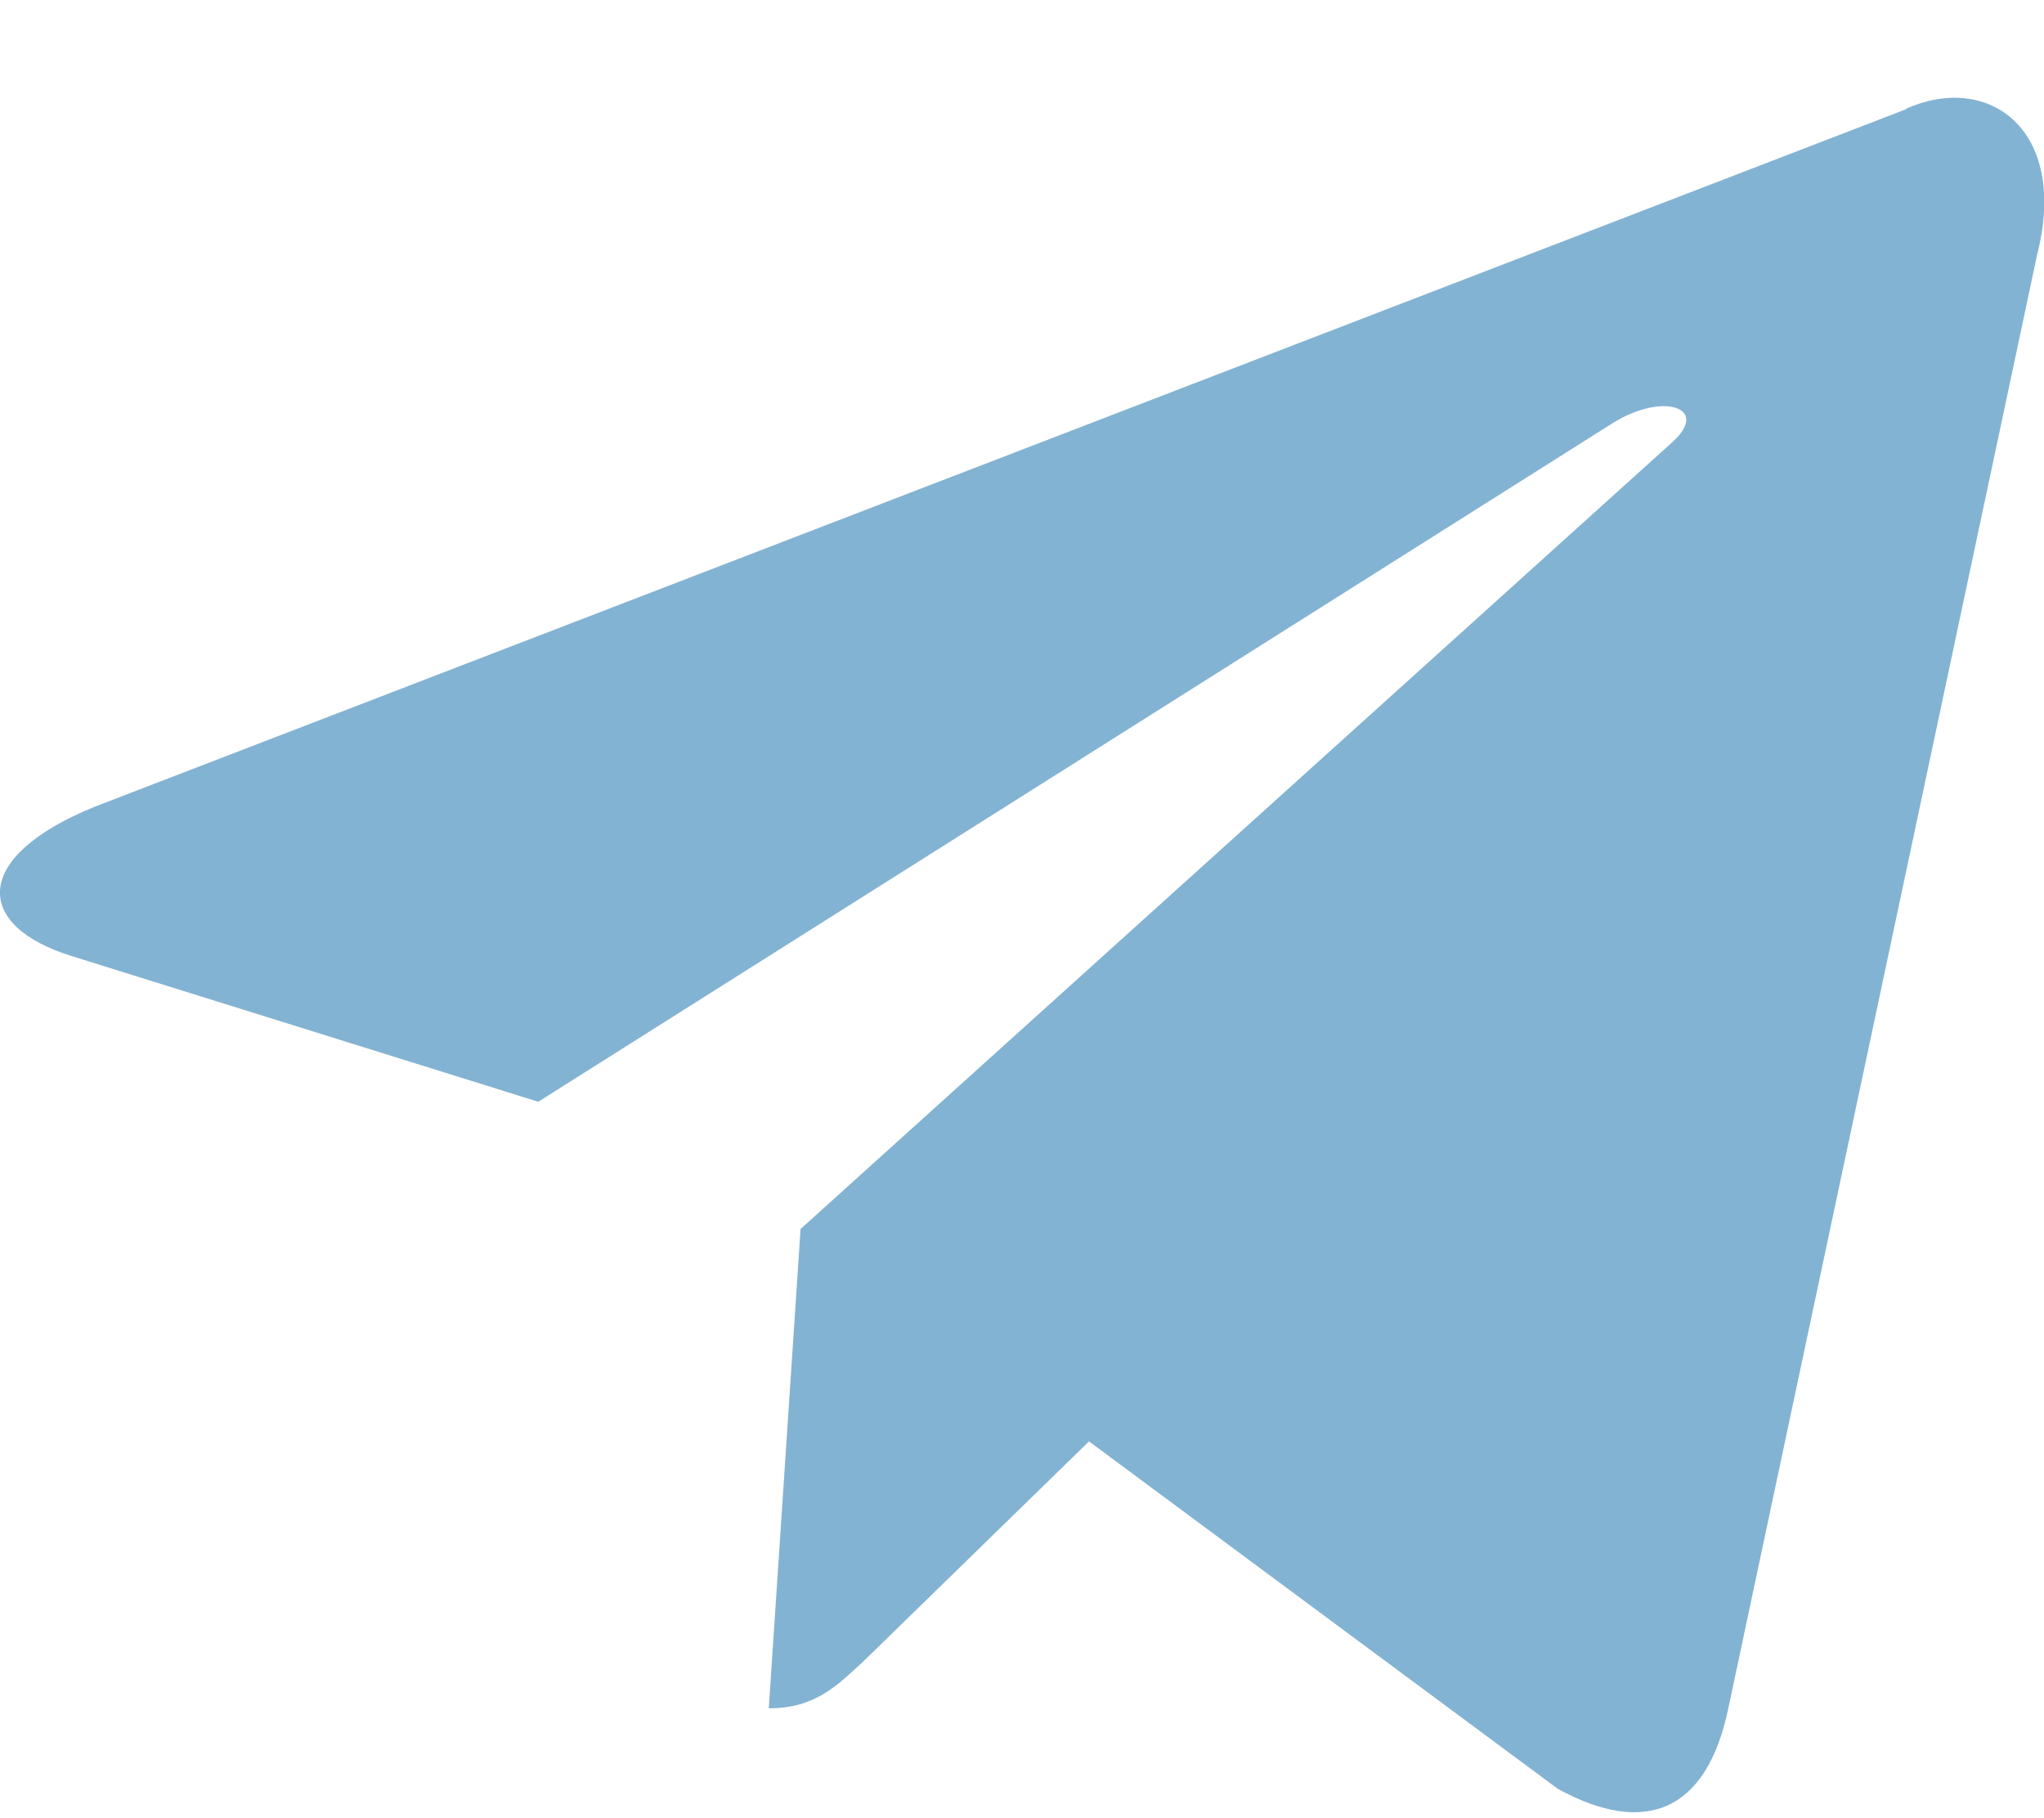
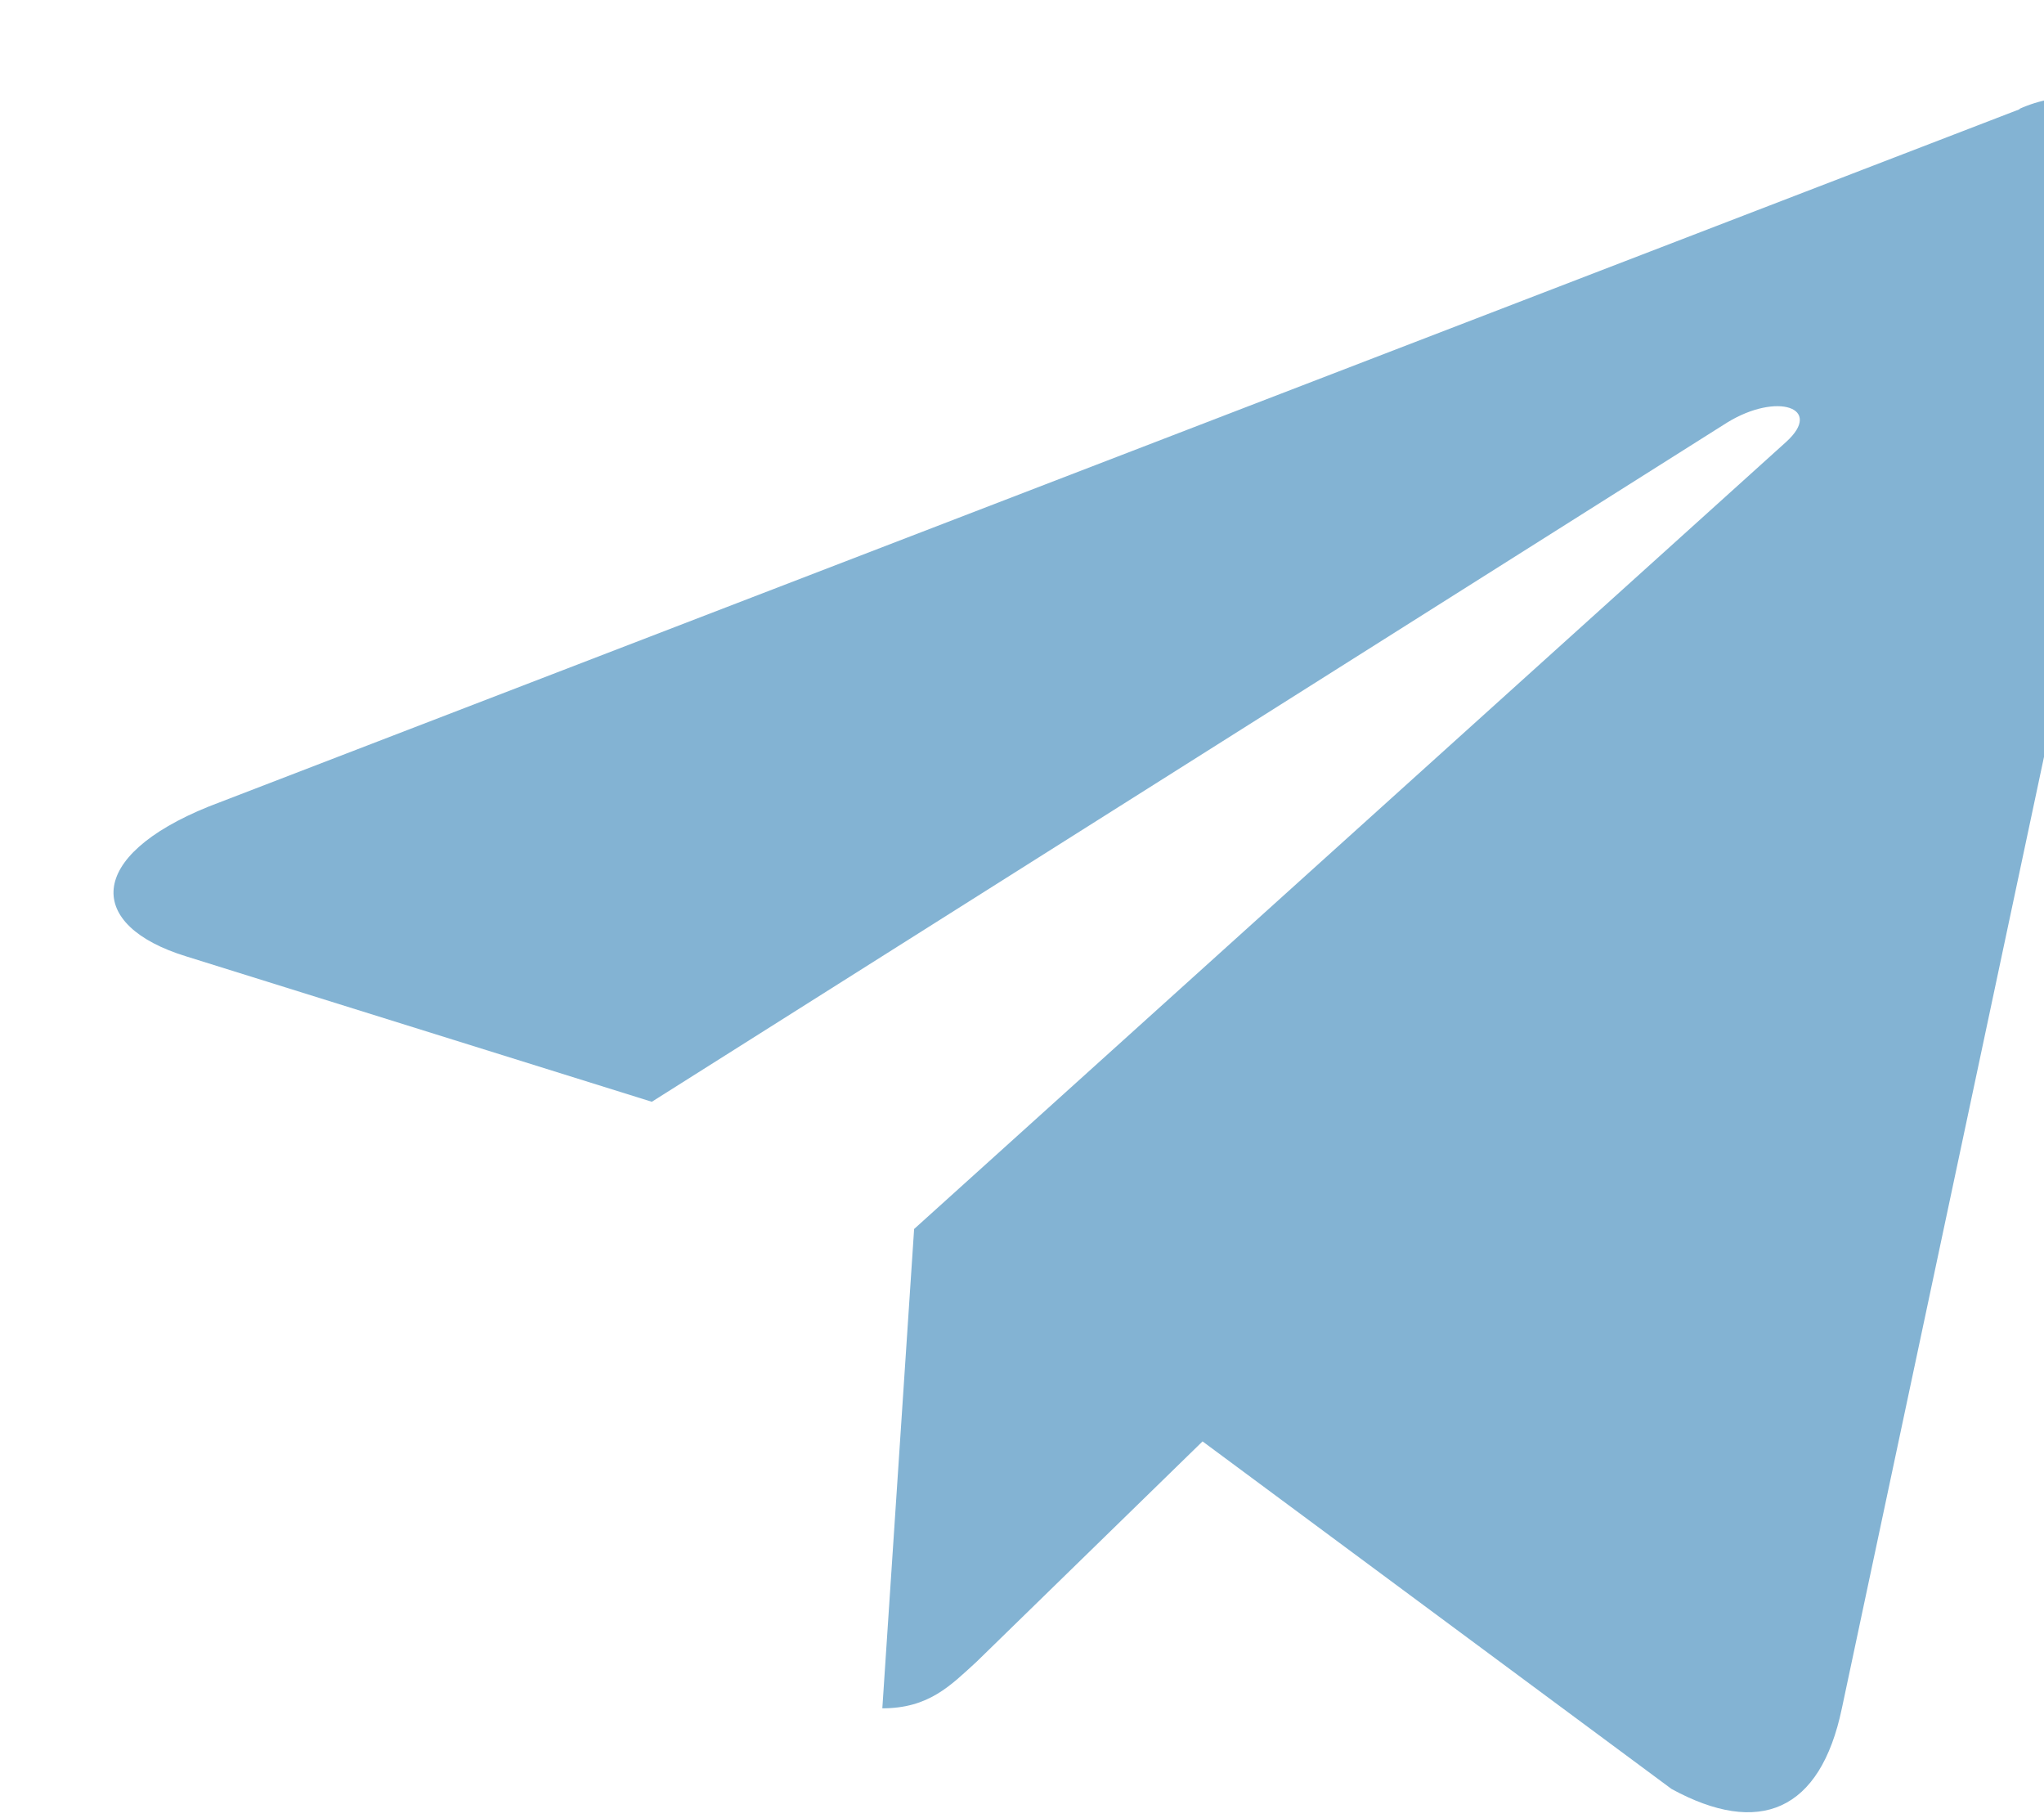
- <svg xmlns="http://www.w3.org/2000/svg" width="18" height="16" fill="none">
+ <svg xmlns="http://www.w3.org/2000/svg" width="18" height="16" viewBox="0 0 16 16" fill="none">
  <path fill="#83B3D3" d="M16.79.96.84 7.1c-1.09.44-1.08 1.05-.2 1.32l4.1 1.28 9.47-5.98c.44-.27.85-.13.52.17l-7.68 6.93-.28 4.22c.41 0 .6-.2.83-.41l1.99-1.94 4.13 3.06c.77.42 1.31.2 1.5-.71l2.72-12.8c.28-1.1-.43-1.61-1.16-1.28Z" />
</svg>
